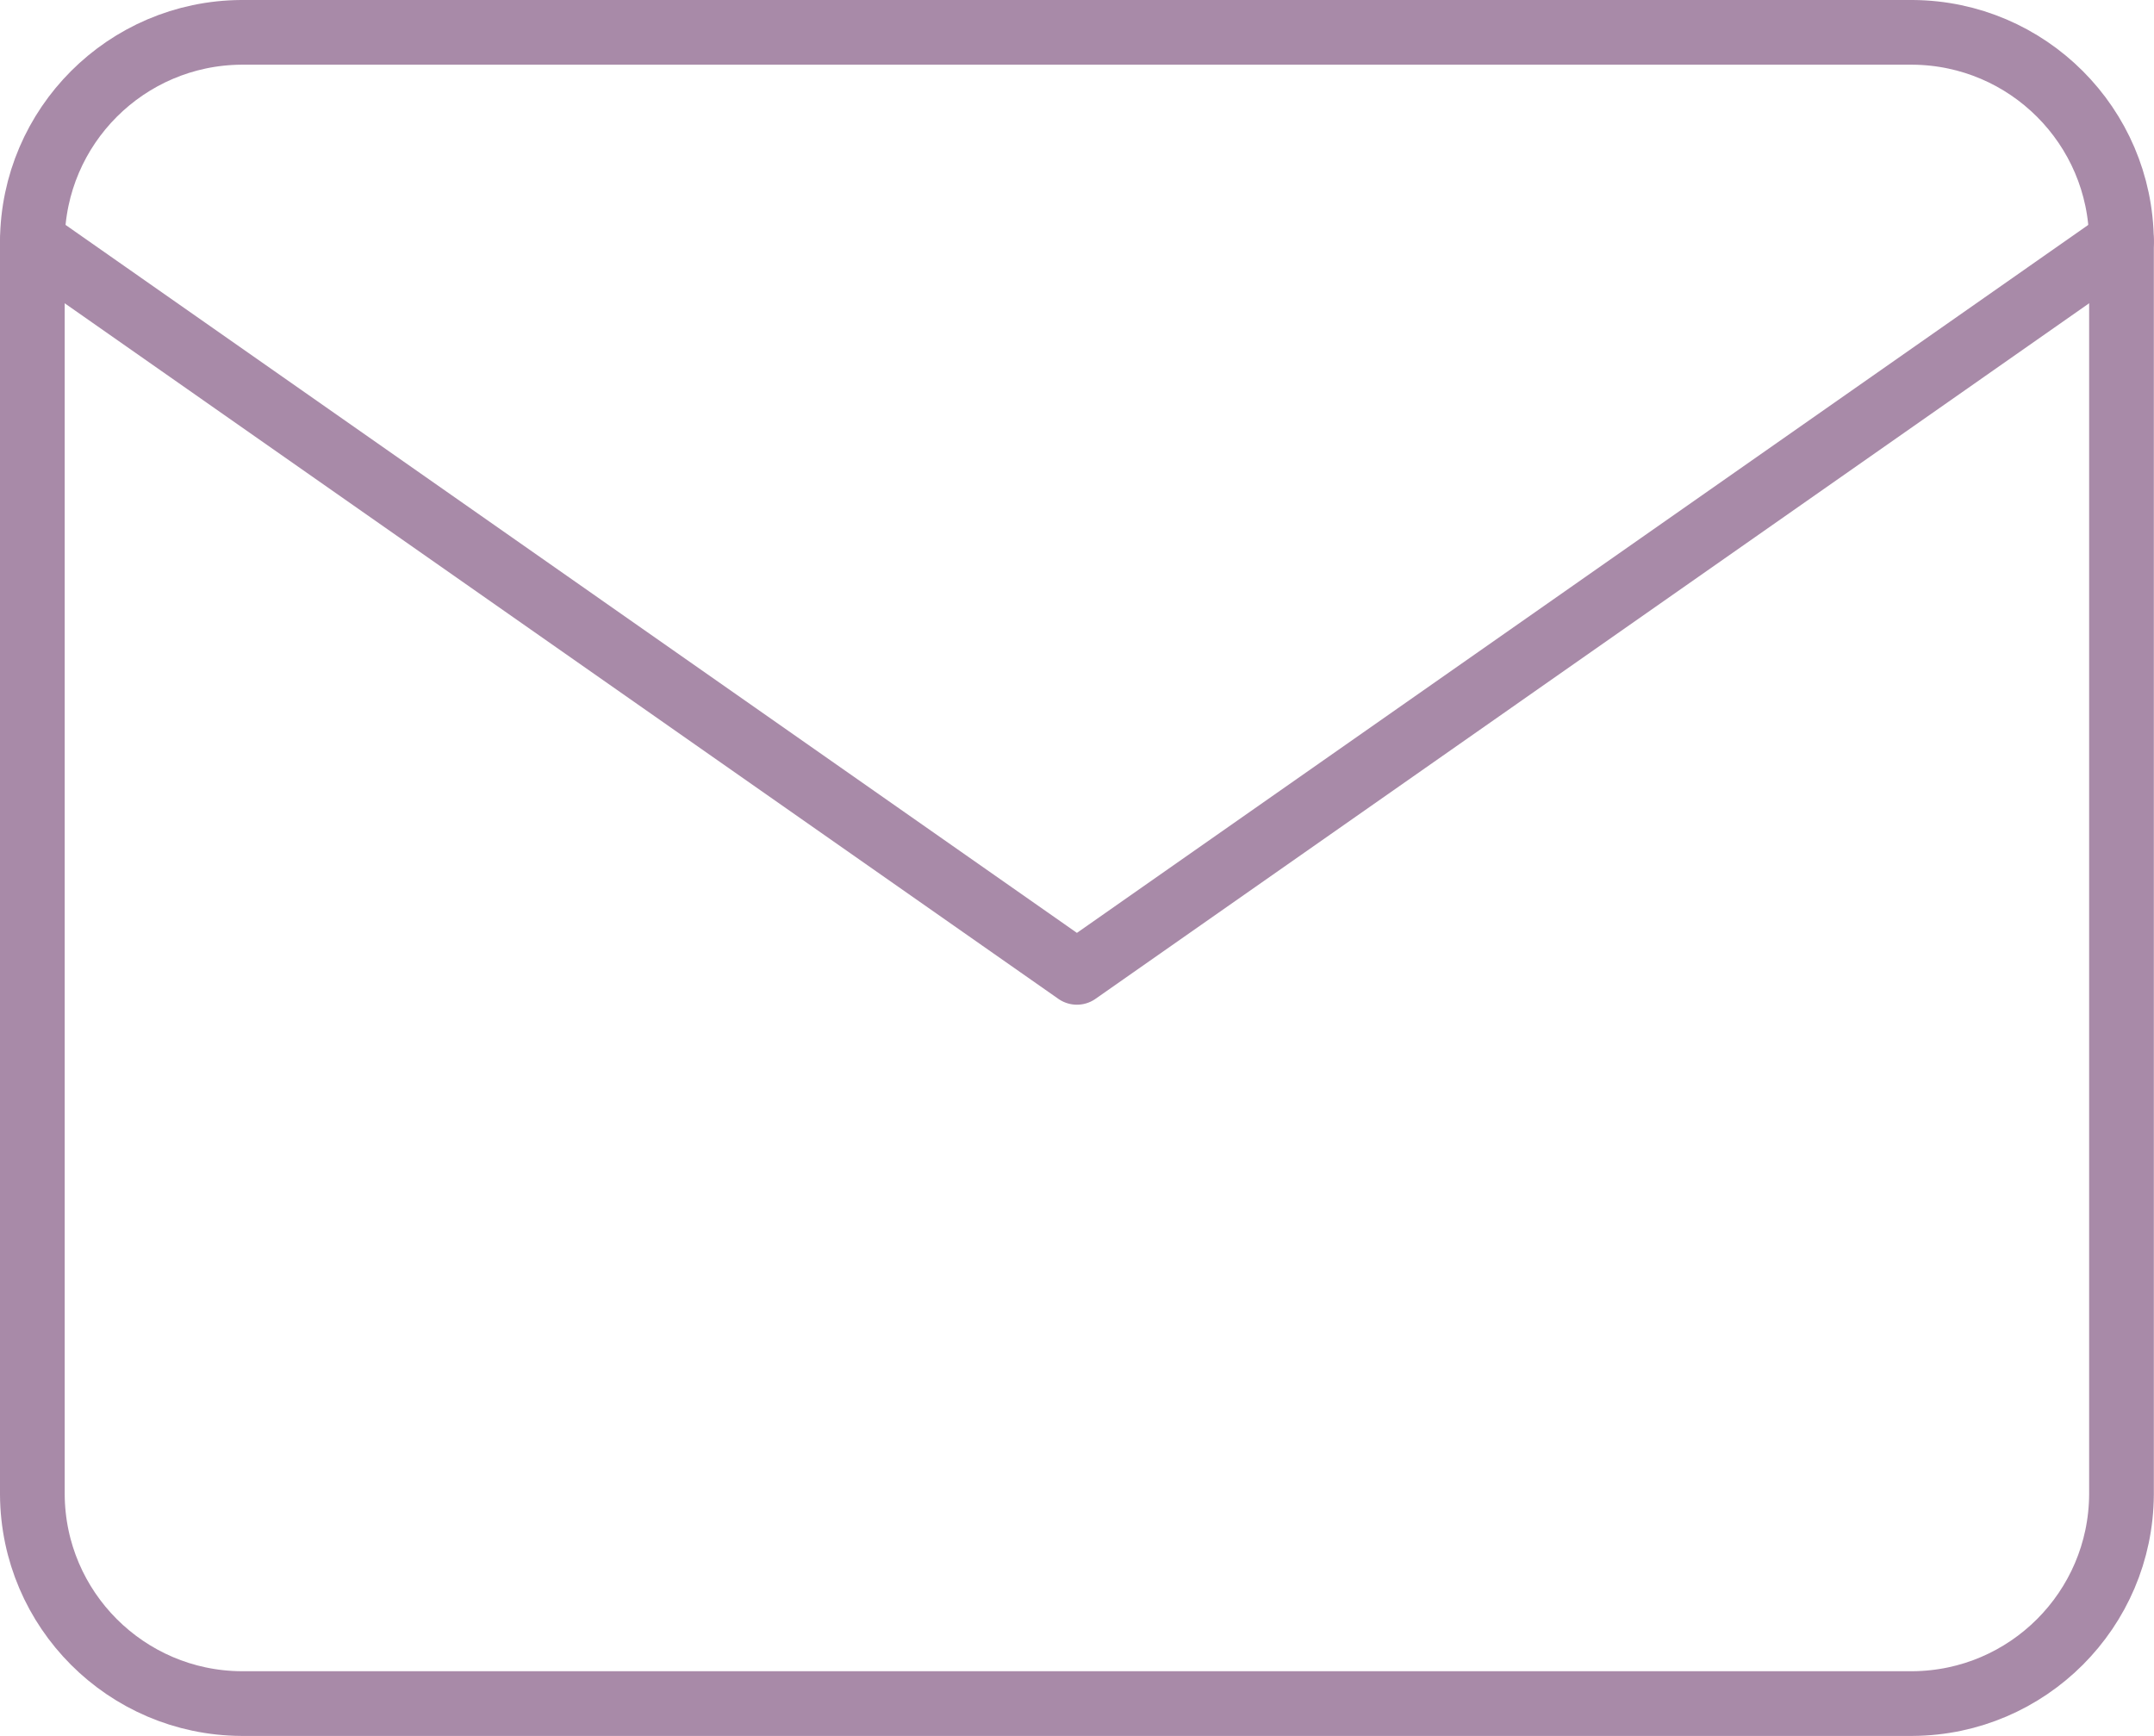
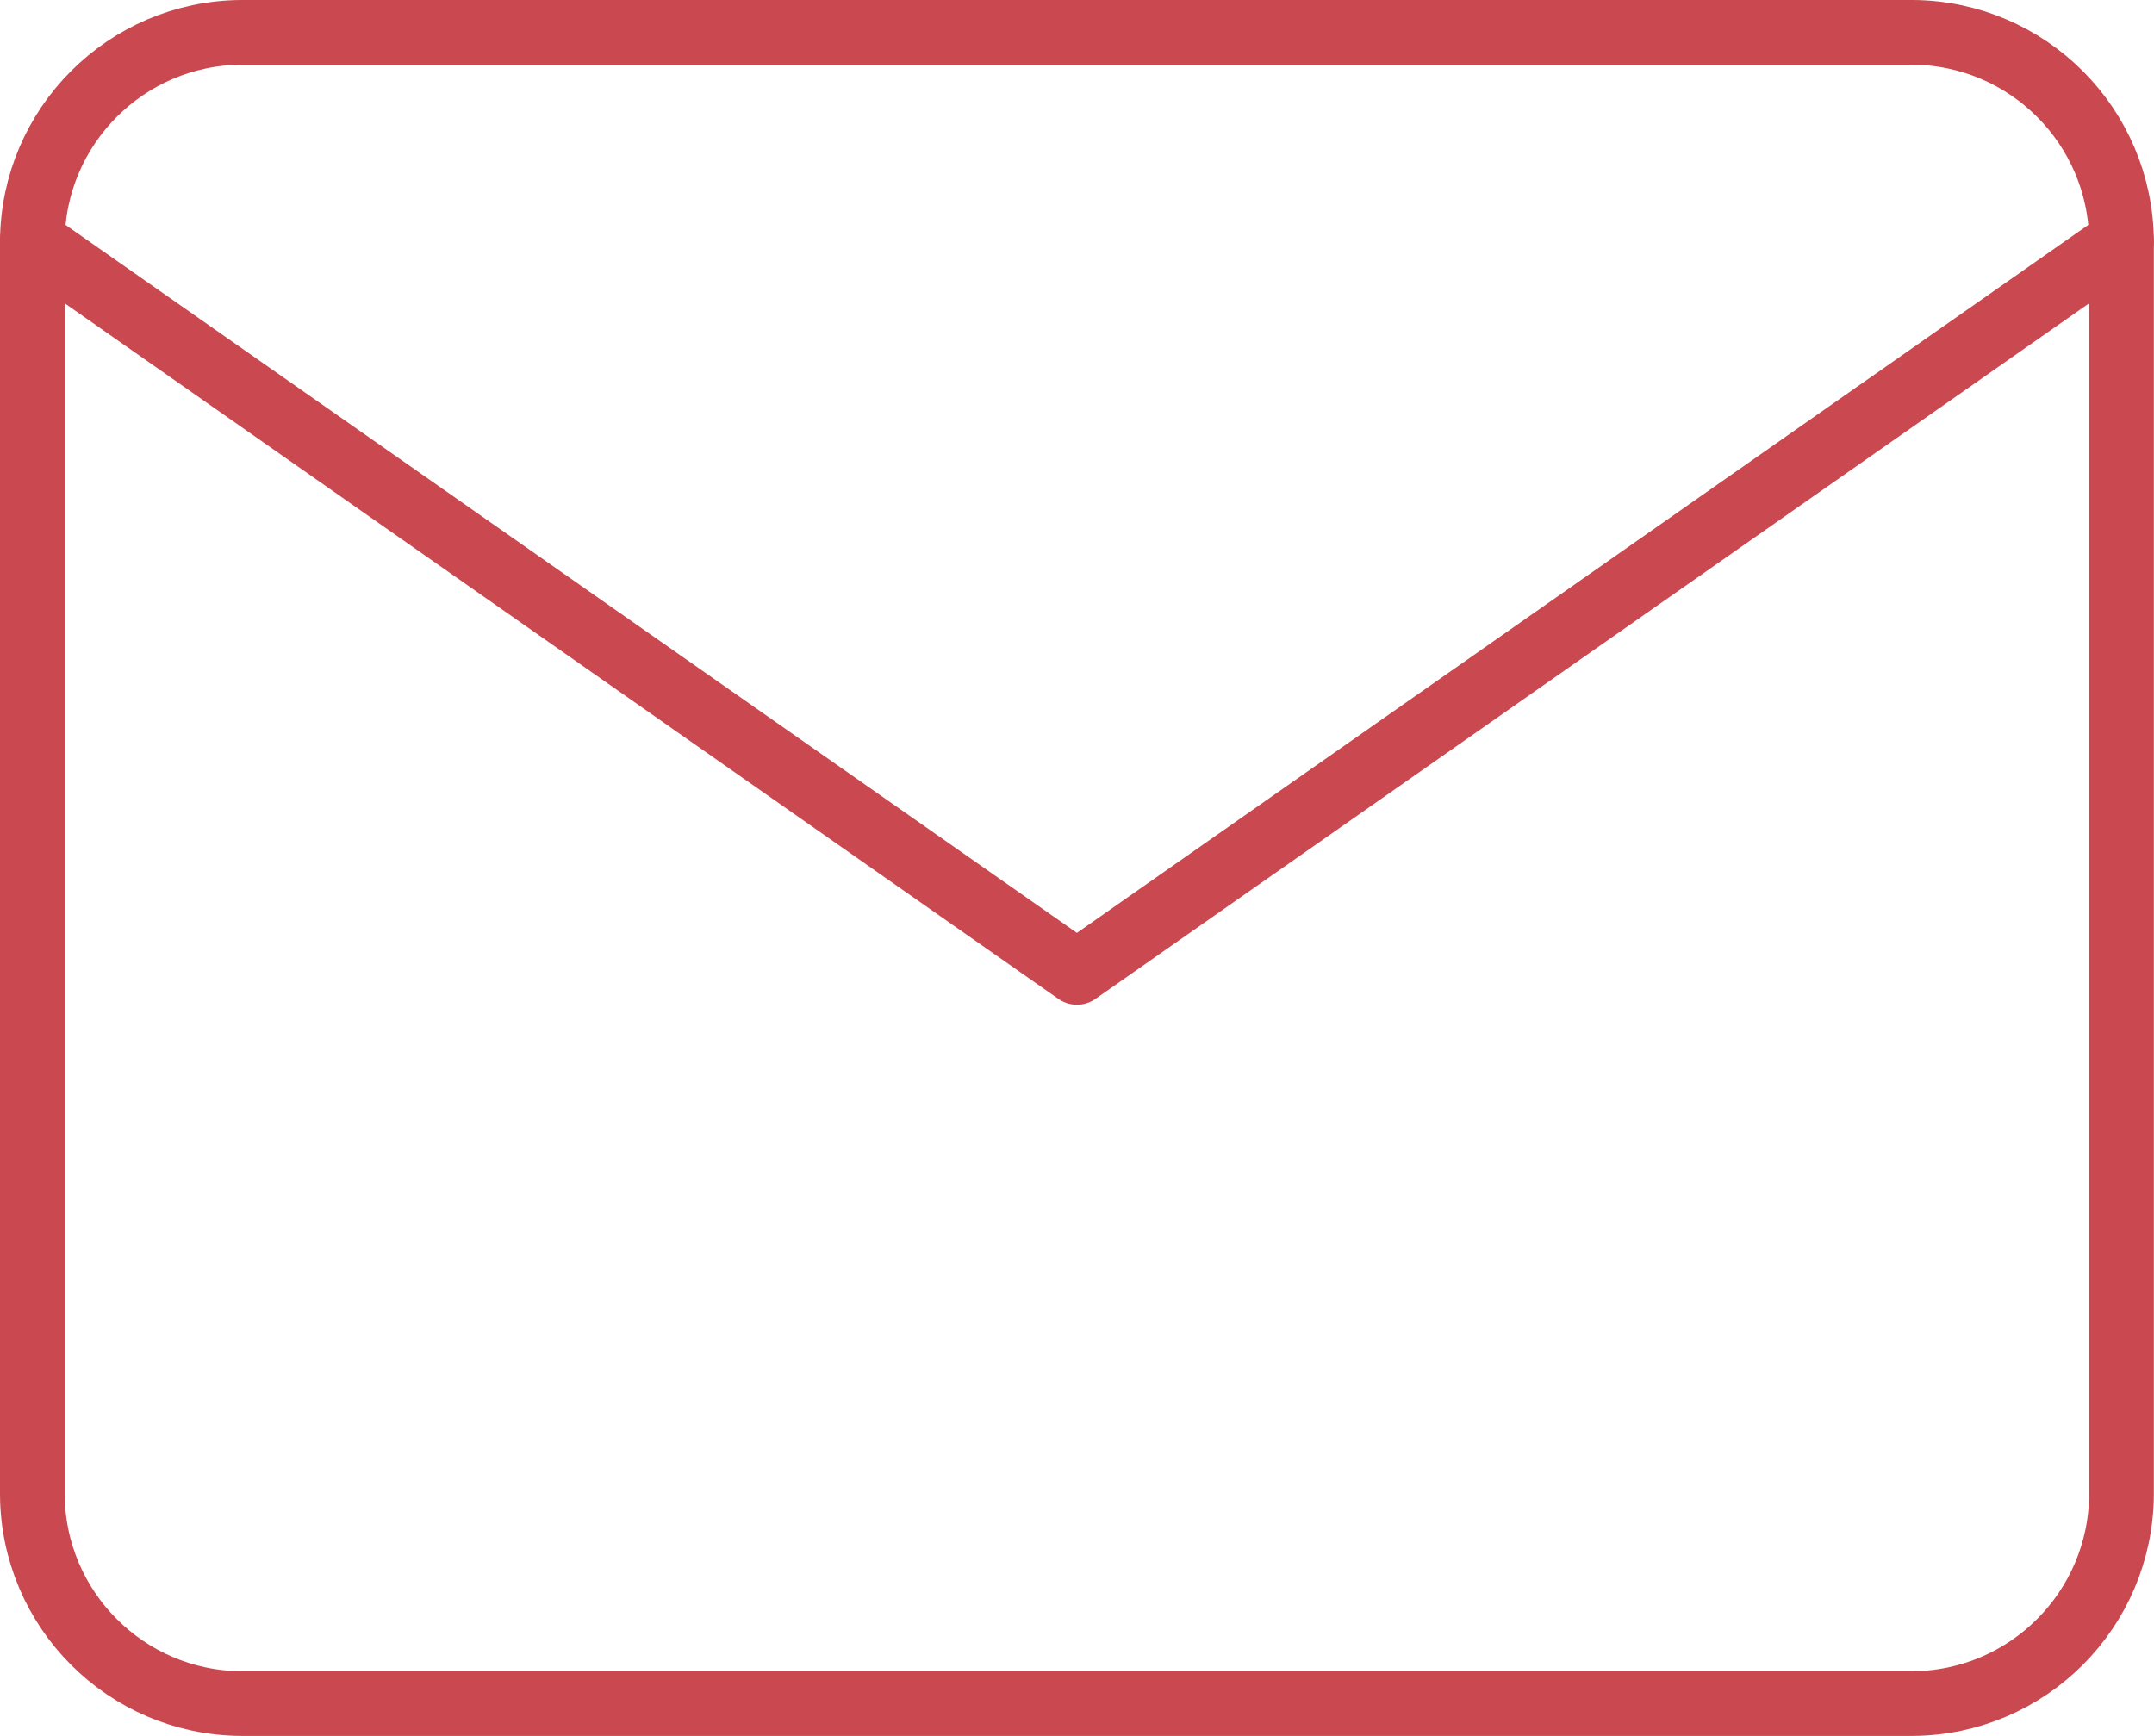
<svg xmlns="http://www.w3.org/2000/svg" id="Layer_1" data-name="Layer 1" viewBox="0 0 133.17 107.33">
  <defs>
-     <style>.cls-1{fill:none;stroke:#a88aa8;stroke-linecap:round;stroke-linejoin:round;stroke-width:4px;}</style>
+     <style>.cls-1{fill:none;stroke:#CA484F;stroke-linecap:round;stroke-linejoin:round;stroke-width:4px;}</style>
  </defs>
  <path class="cls-1" d="M25.55,28.53H128.89A13,13,0,0,1,141.8,41.44v77.5a13,13,0,0,1-12.91,12.92H25.55a13,13,0,0,1-12.91-12.92V41.44A13,13,0,0,1,25.55,28.53Z" transform="translate(-10.64 -26.53)" />
  <path class="cls-1" d="M141.8,41.44,77.22,86.65,12.64,41.44" transform="translate(-10.64 -26.53)" />
</svg>
